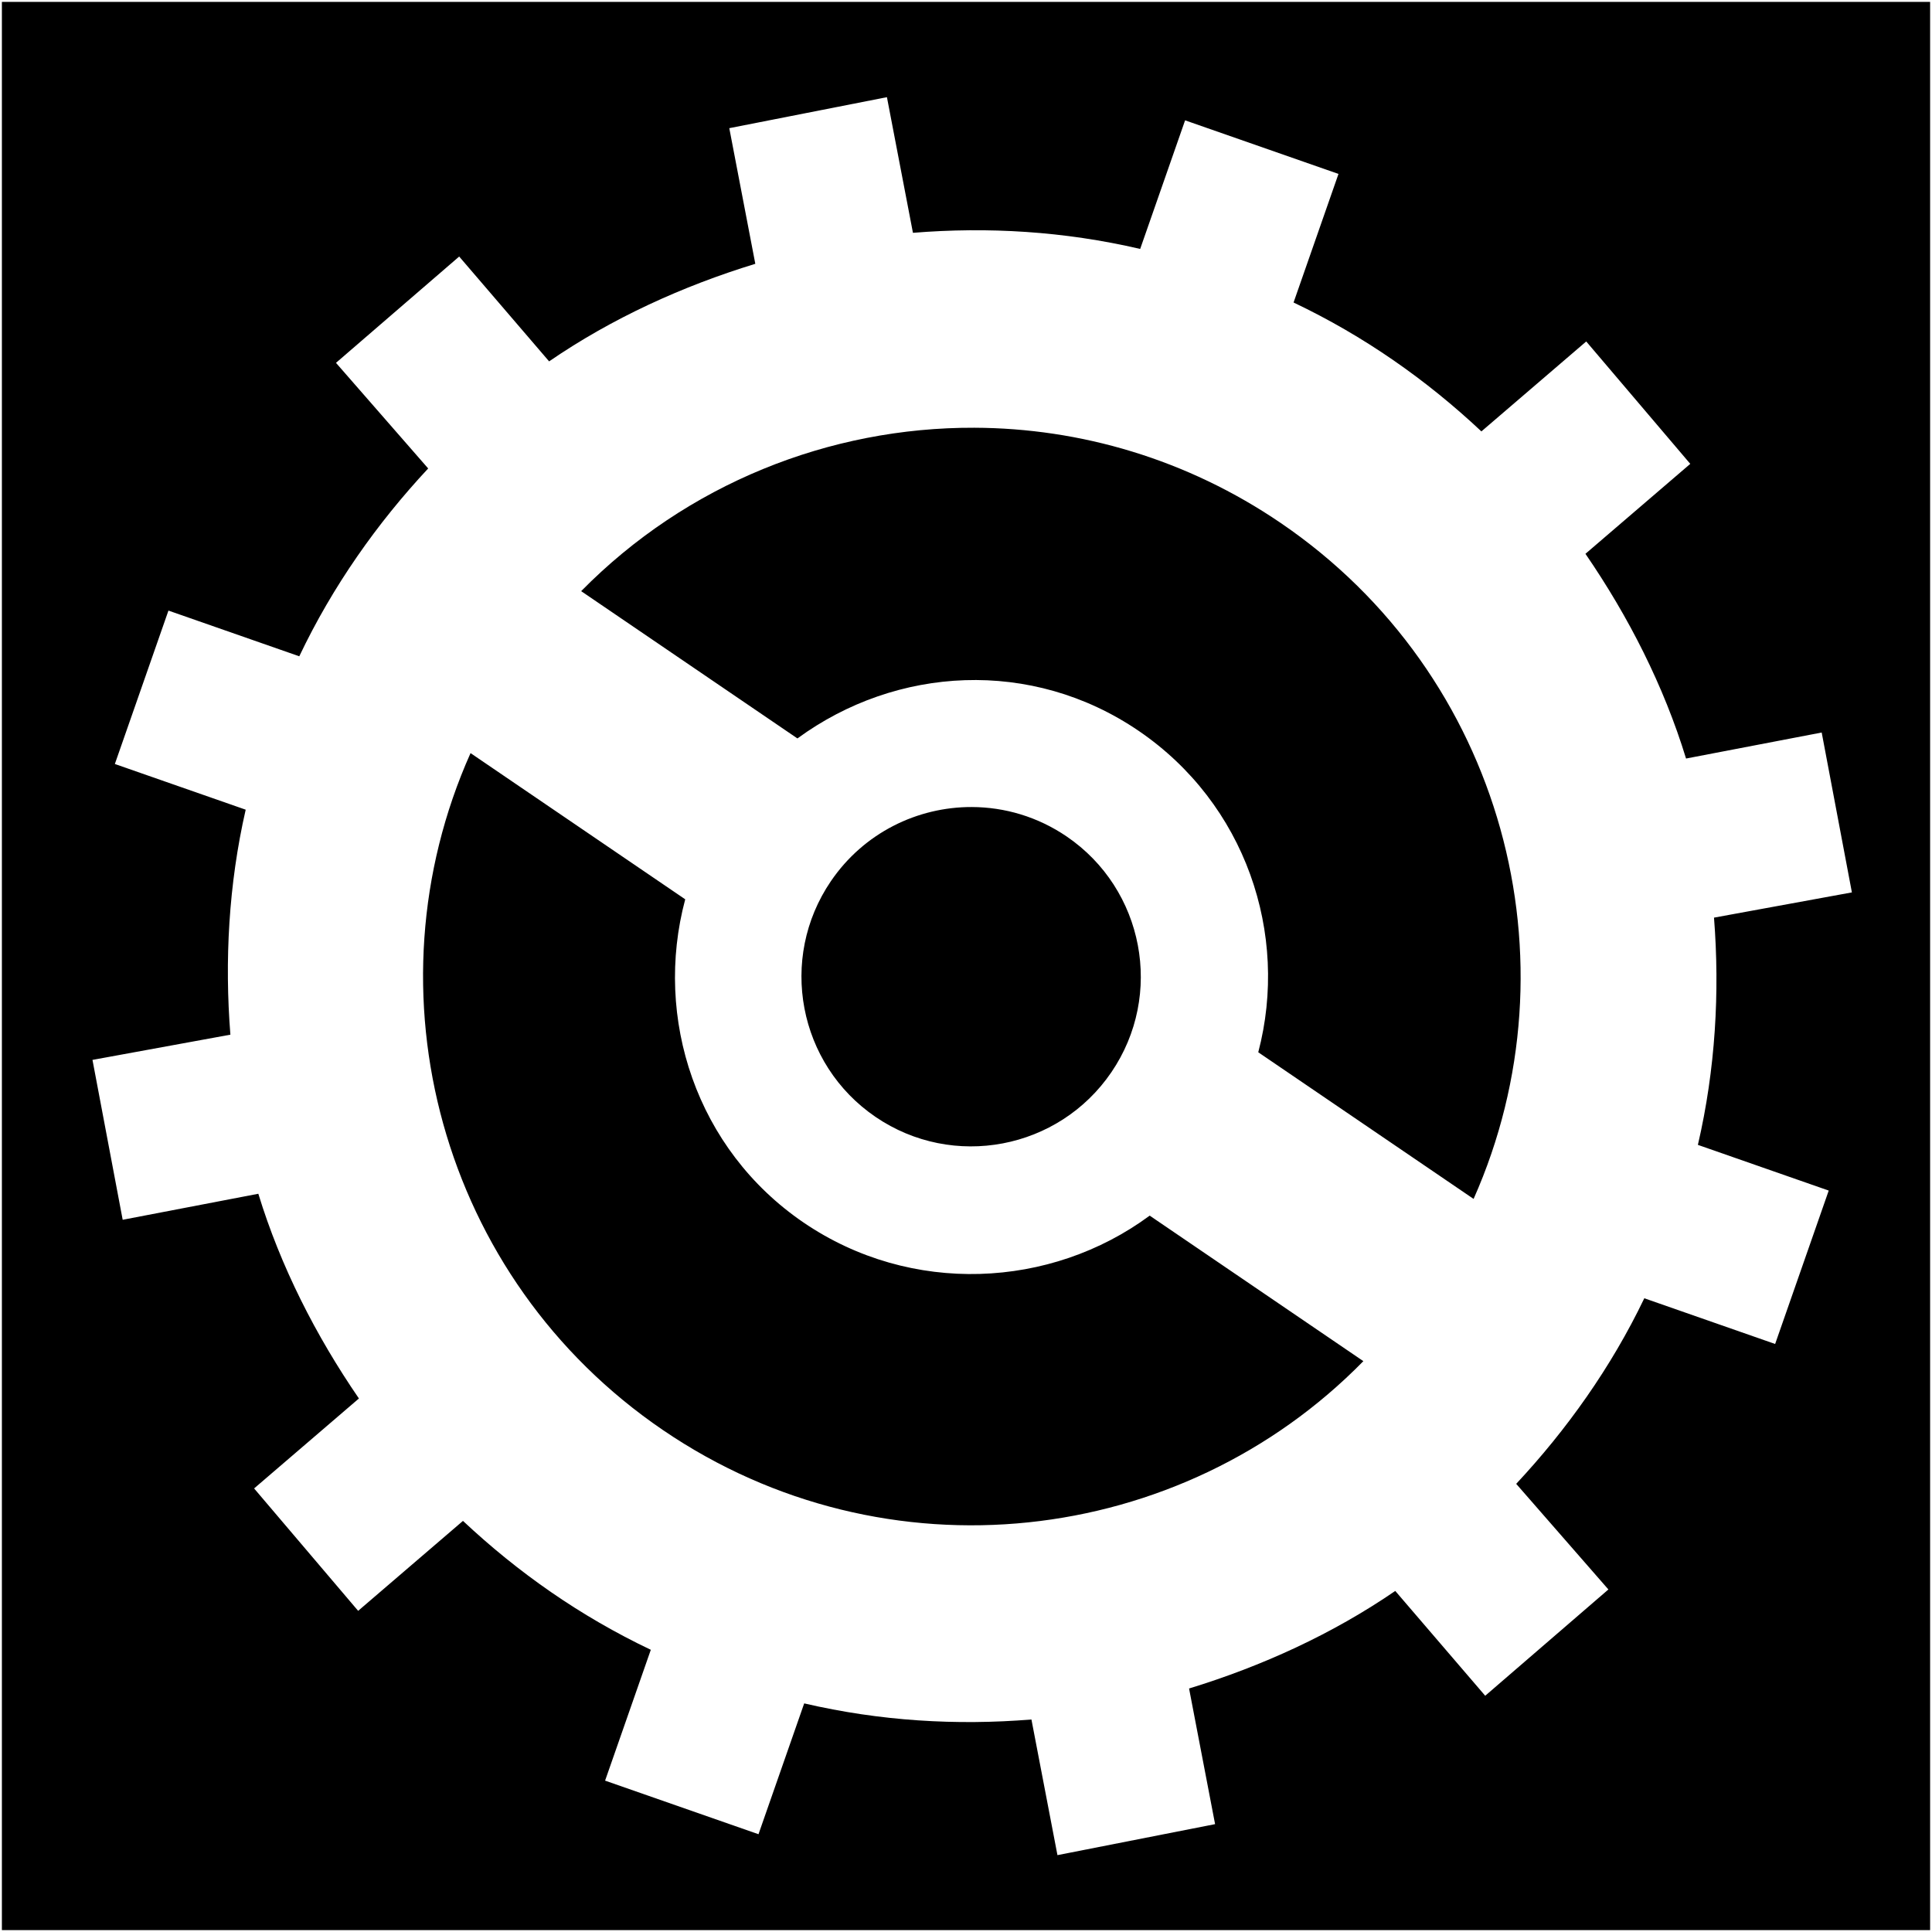
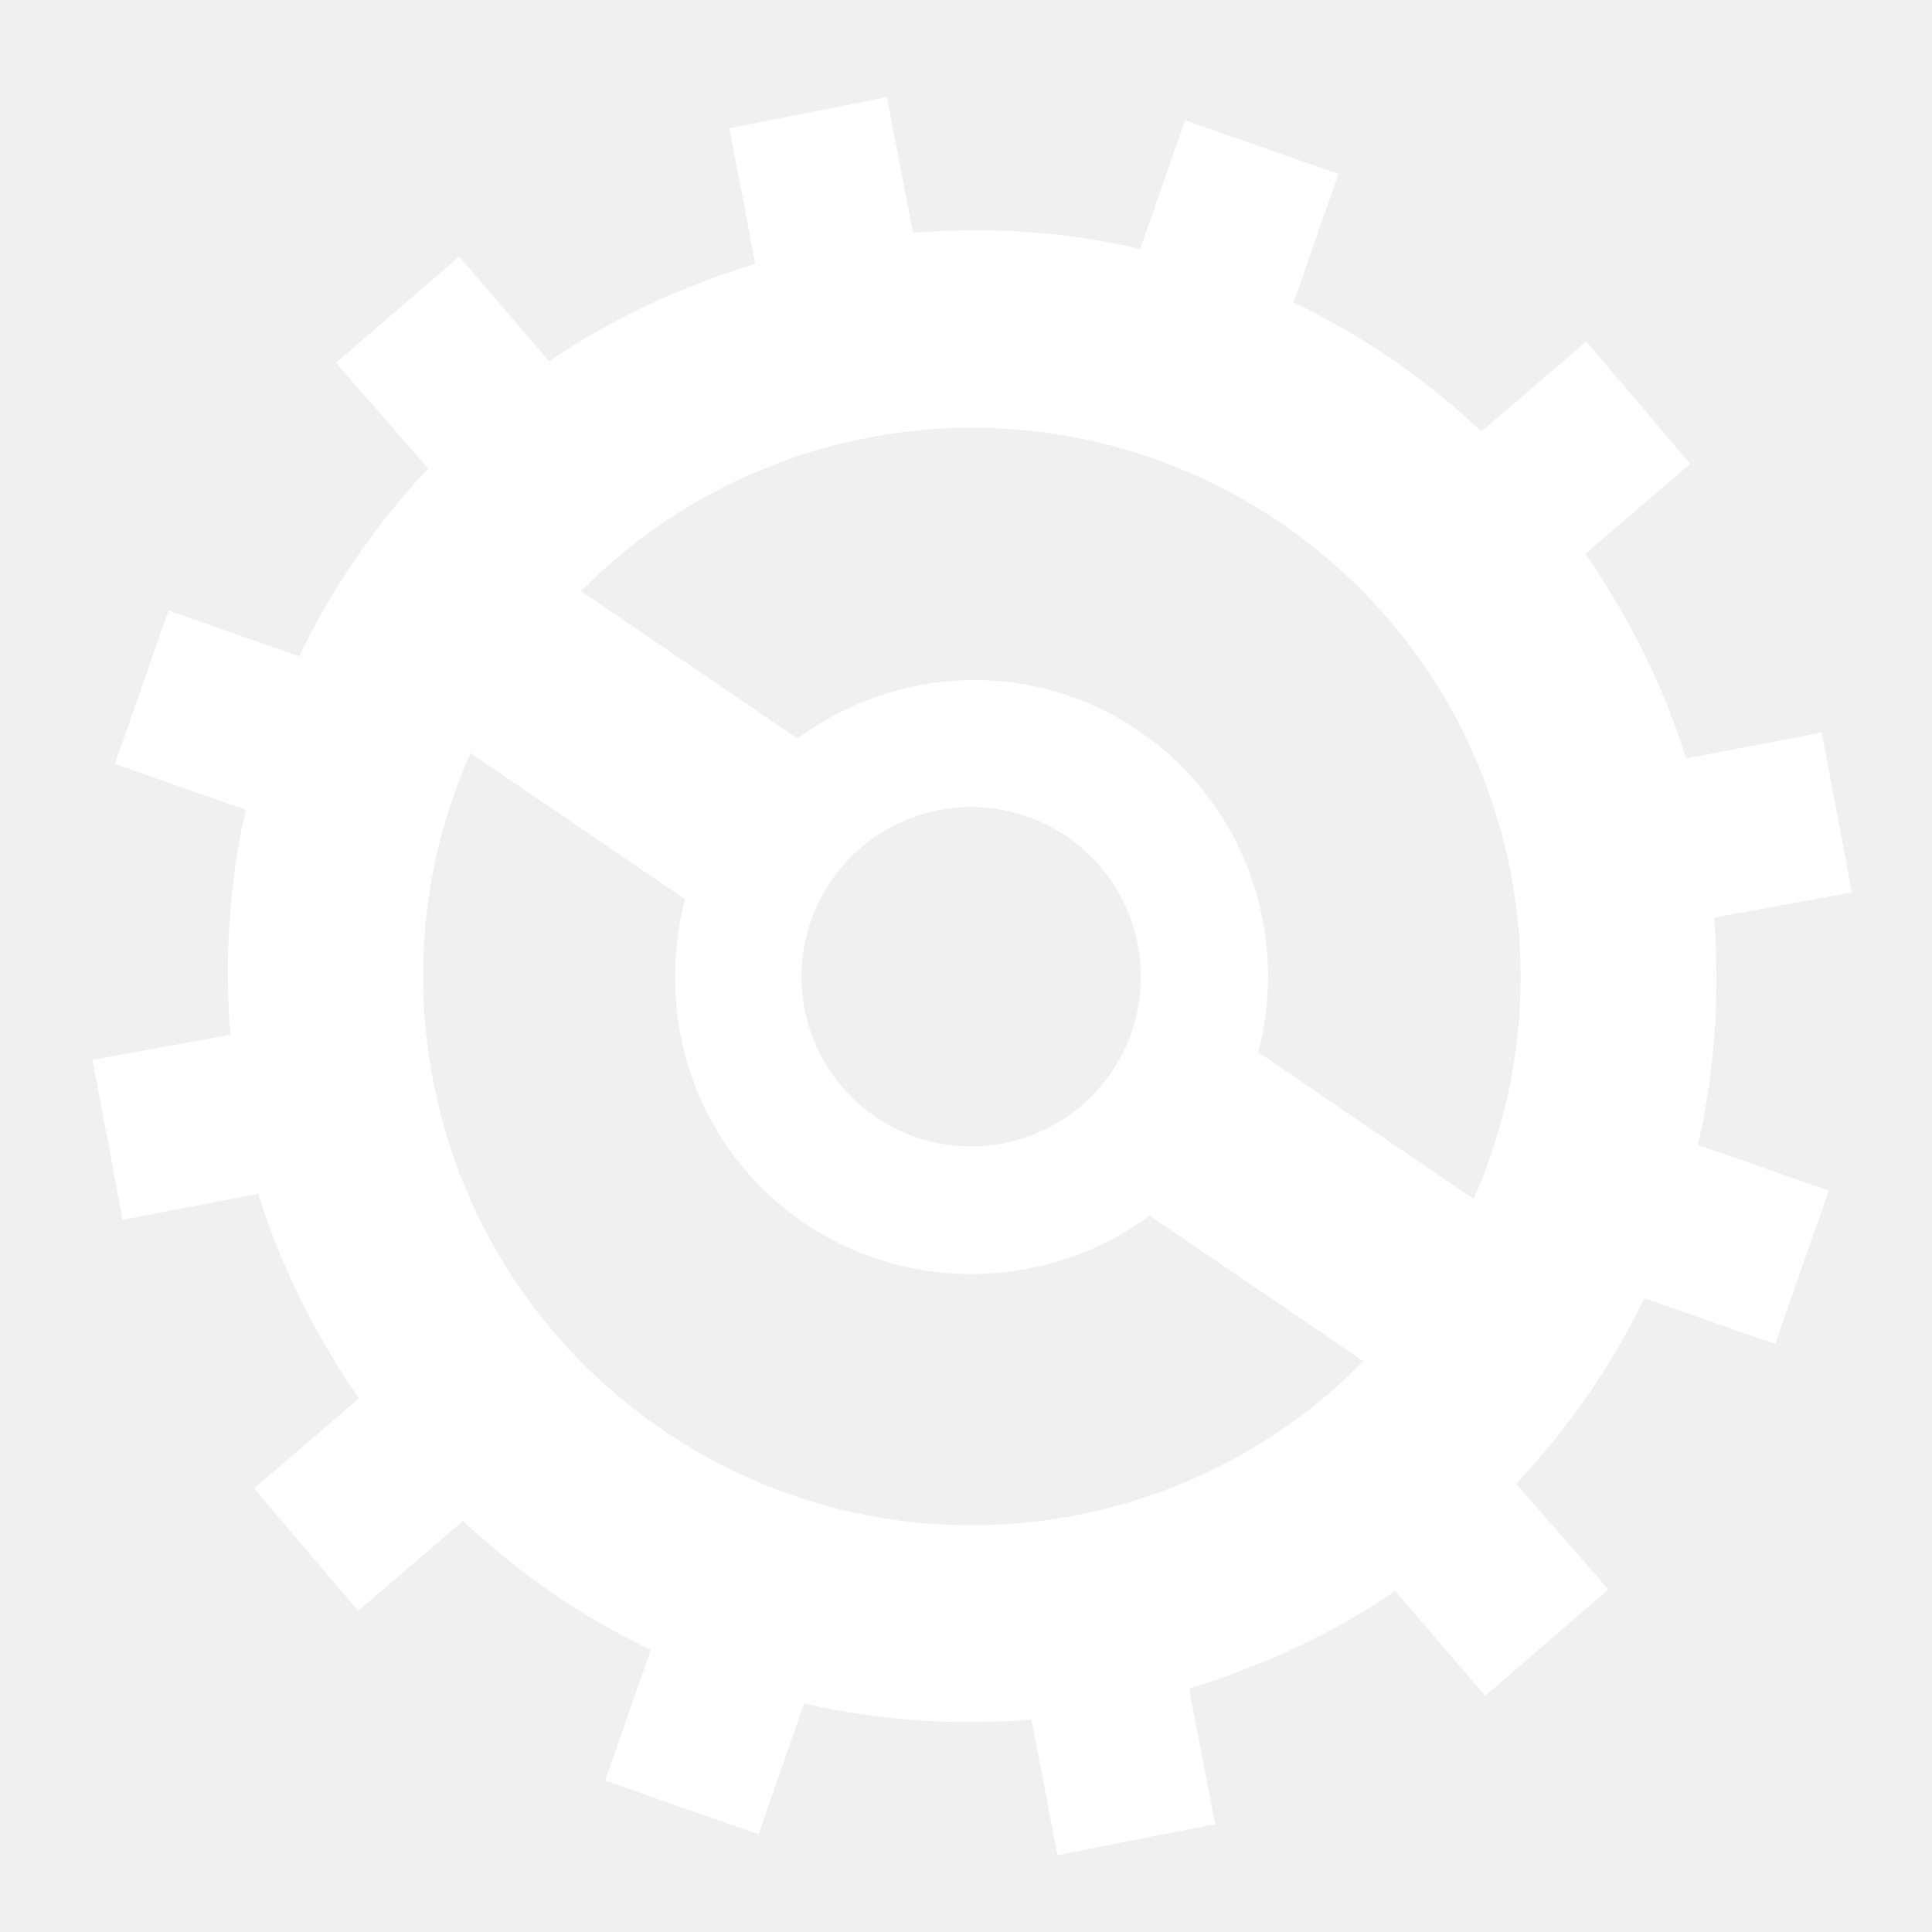
<svg xmlns="http://www.w3.org/2000/svg" viewBox="0 0 512 512">
-   <path d="M0 0h512v512H0z" fill="#000" stroke="#fff" />
  <g class="" transform="translate(0,0)" style="touch-action: none;">
    <path fill="#fff" d="M235.045 25.752l-41.775 8.215 6.894 35.947c-19.303 5.91-37.997 14.43-54.643 25.852l-23.834-27.78L89.04 96.158l24.433 27.988c-13.495 14.454-25.328 31.203-34.16 49.78L44.64 161.813l-14.203 40.652 34.674 12.11c-4.54 19.832-5.6 40.113-4.057 59.624l-36.547 6.685 8.006 42.37 35.947-6.896c5.91 19.303 15.235 37.61 26.657 54.255L67.34 394.45l27.572 32.44 27.78-23.837c14.537 13.64 31.05 25.255 49.78 34.158l-12.115 34.675 40.653 14.2 12.11-34.67c20.202 4.695 40.354 5.885 60.222 4.267l6.894 35.947 41.774-8.214-6.895-35.947c19.304-5.912 38-14.43 54.645-25.853l23.836 27.778 32.646-28.17-24.433-27.99c13.355-14.305 25.153-30.836 33.948-49.18l34.674 12.113 14.2-40.652-34.673-12.112c4.654-20.034 5.825-40.508 4.27-60.22l36.543-6.688-8.003-42.37-35.948 6.894c-5.91-19.304-15.237-37.608-26.66-54.254l27.78-23.836-27.573-32.438-27.78 23.836c-14.538-13.64-31.05-25.257-49.78-34.16l11.905-34.076-40.65-14.2v.003L302.16 65.97c-20.2-4.698-40.35-5.887-60.22-4.27l-6.895-35.948zm23.178 87.603c28.01.105 56.29 8.287 81.183 25.24 59.008 40.186 79.122 116.127 51.112 179.13l-57.065-38.862c8.25-31.382-3.378-65.89-31.715-85.19-28.34-19.3-64.227-17.152-90.408 2.02l-57.316-39.033c27.96-28.41 65.826-43.448 104.21-43.305zM124.7 199.582l56.89 38.744c-8.423 31.474 2.948 66.307 31.39 85.676 28.44 19.37 65.5 17.52 91.7-1.848l56.625 38.565c-48.347 49.327-126.52 58.51-185.614 18.266C116.6 338.742 96.51 262.64 124.7 199.582zm132.87 14.29c8.663.03 17.408 2.56 25.102 7.798 20.516 13.973 25.83 41.964 11.857 62.48-13.972 20.517-41.967 25.827-62.483 11.856-20.516-13.972-25.827-41.964-11.856-62.48 8.734-12.823 22.942-19.707 37.38-19.655z" />
  </g>
</svg>
